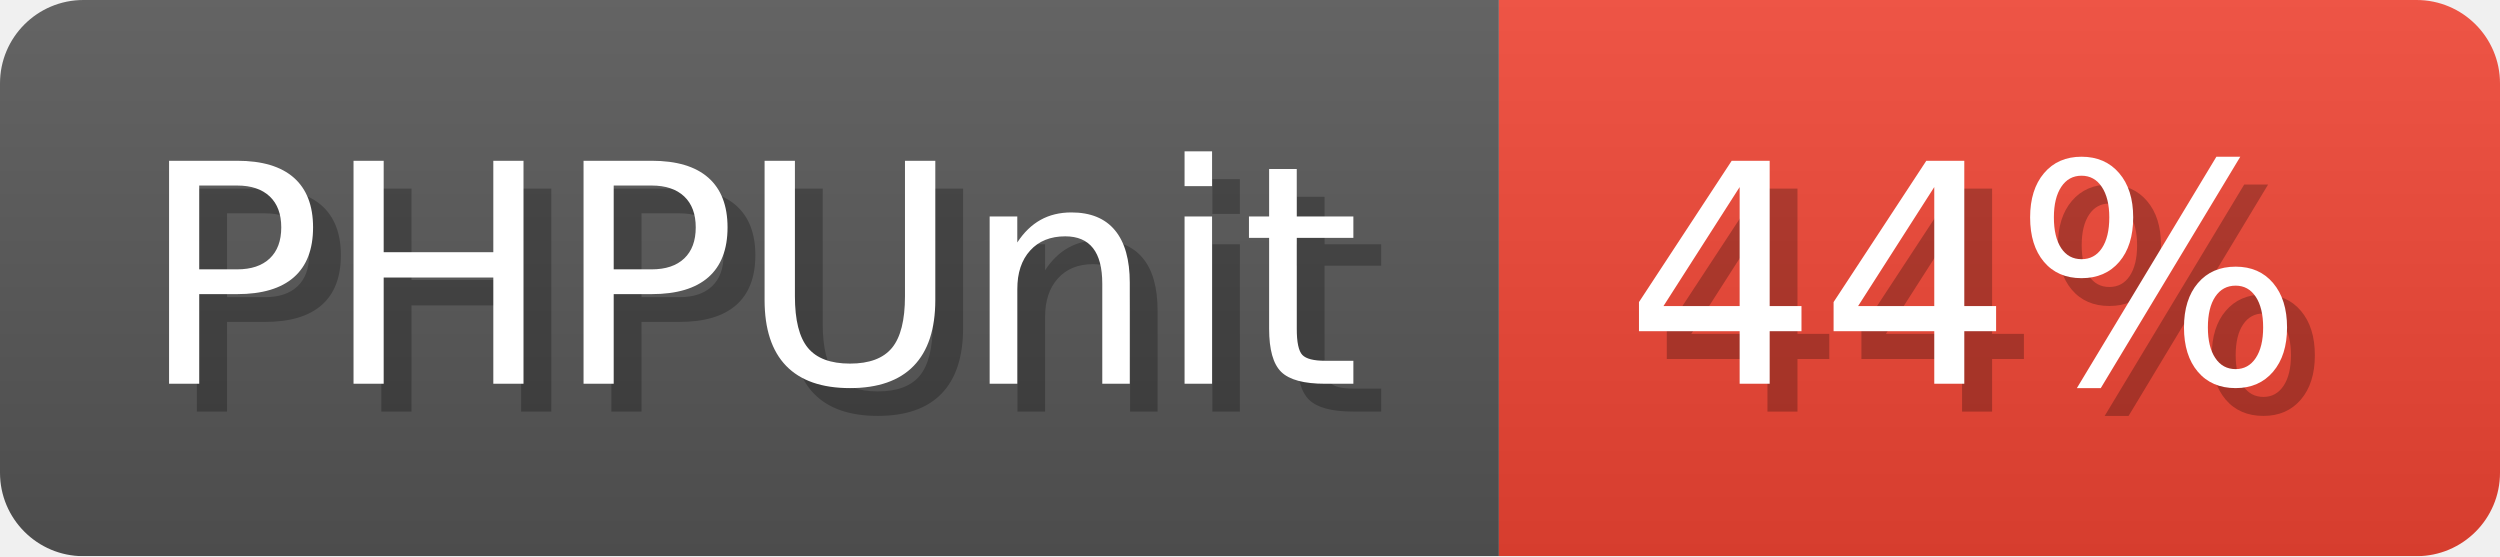
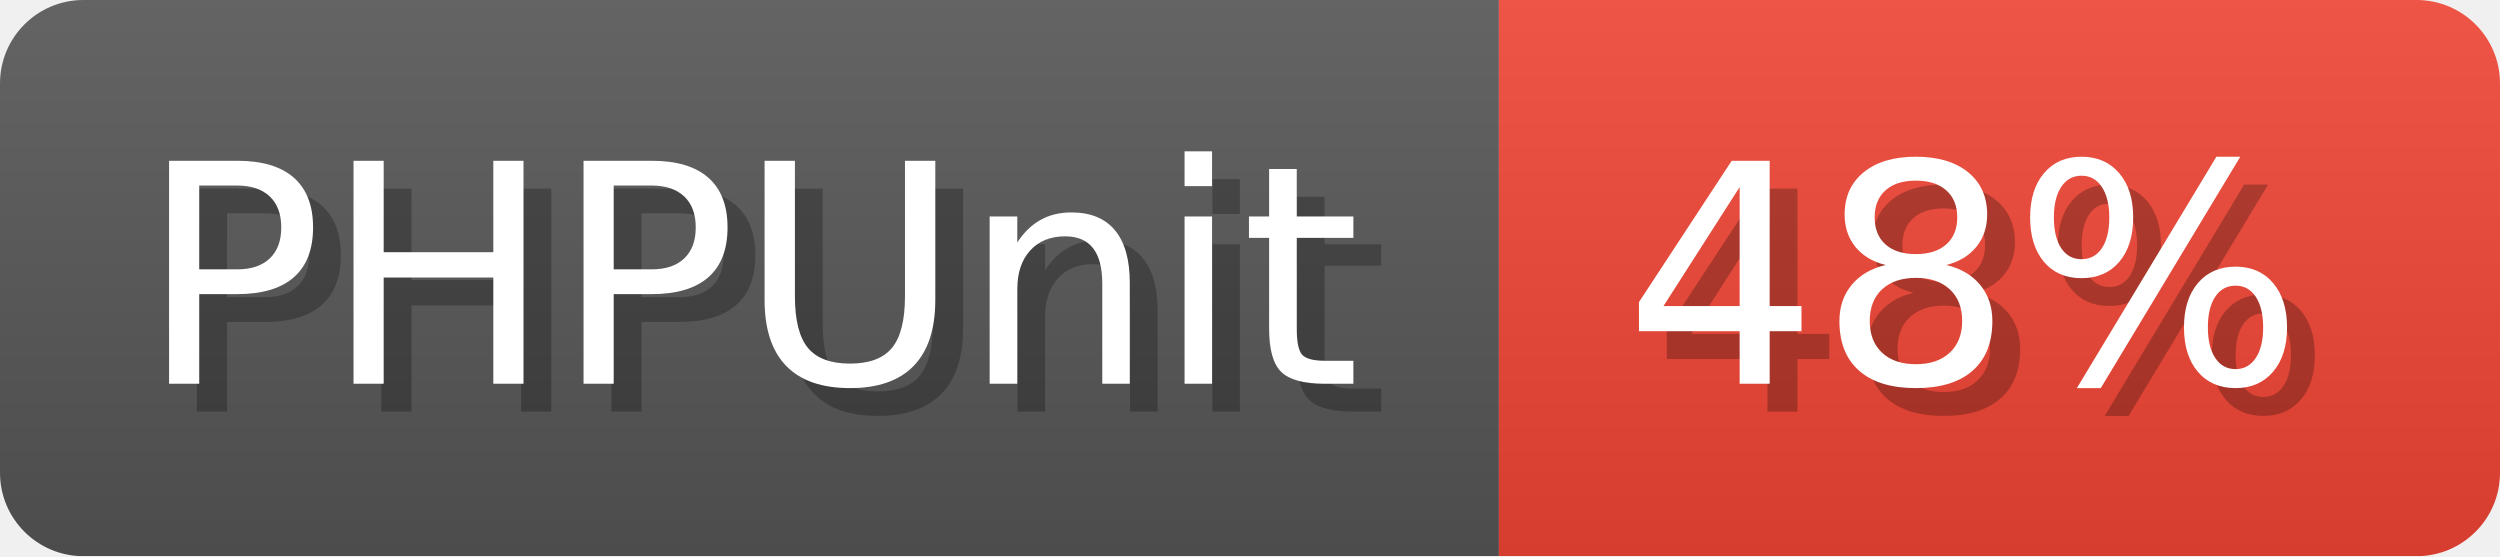
- <svg xmlns="http://www.w3.org/2000/svg" width="89.9" height="20" viewBox="0 0 899 200" role="img" aria-label="PHPUnit: 44%">
+ <svg xmlns="http://www.w3.org/2000/svg" width="89.9" height="20" viewBox="0 0 899 200" role="img" aria-label="PHPUnit: 48%">
  <linearGradient id="a" x2="0" y2="100%">
    <stop offset="0" stop-opacity=".1" stop-color="#EEE" />
    <stop offset="1" stop-opacity=".1" />
  </linearGradient>
  <mask id="m">
    <rect width="899" height="200" rx="30" fill="#FFF" />
  </mask>
  <g mask="url(#m)">
    <rect width="539" height="200" fill="#555" />
    <rect width="360" height="200" fill="#E43" x="539" />
    <rect width="899" height="200" fill="url(#a)" />
  </g>
  <g aria-hidden="true" fill="#fff" text-anchor="start" font-family="Verdana,DejaVu Sans,sans-serif" font-size="110">
    <text x="60" y="148" textLength="439" fill="#000" opacity="0.25">PHPUnit</text>
    <text x="50" y="138" textLength="439">PHPUnit</text>
-     <text x="594" y="148" textLength="260" fill="#000" opacity="0.25">44%</text>
-     <text x="584" y="138" textLength="260">44%</text>
+     <text x="594" y="148" textLength="260" fill="#000" opacity="0.25">48%</text>
+     <text x="584" y="138" textLength="260">48%</text>
  </g>
</svg>
